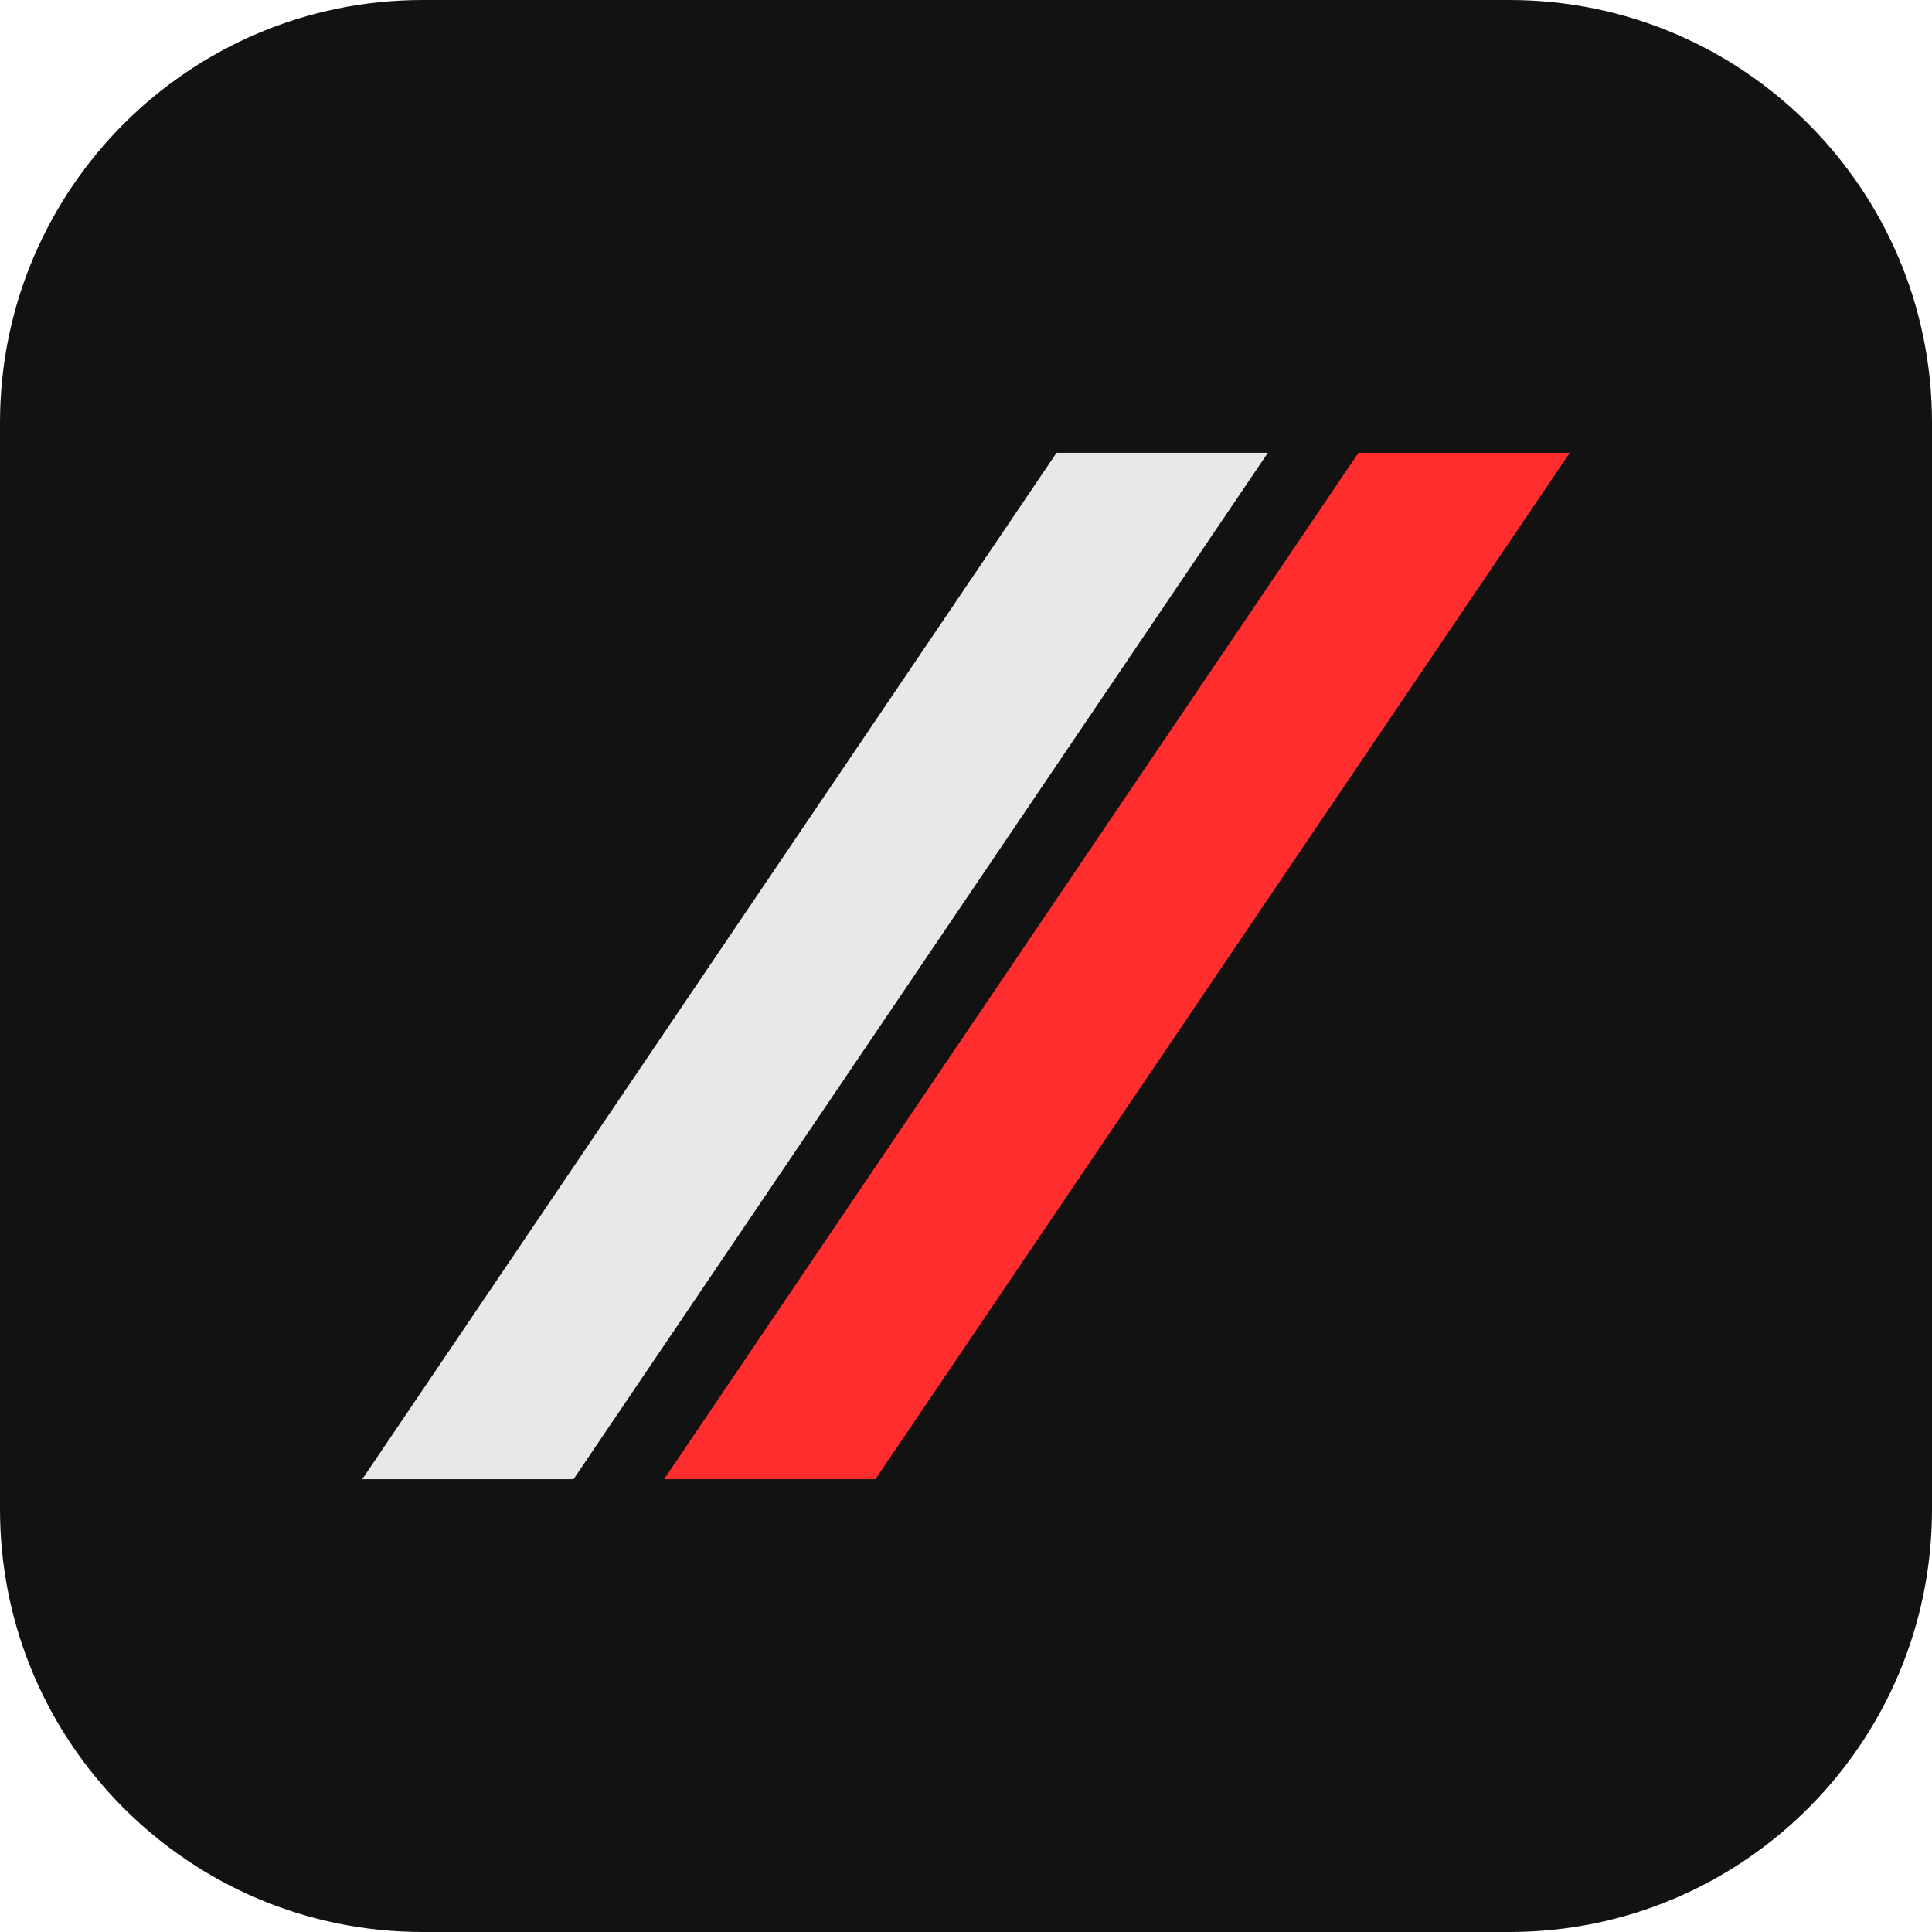
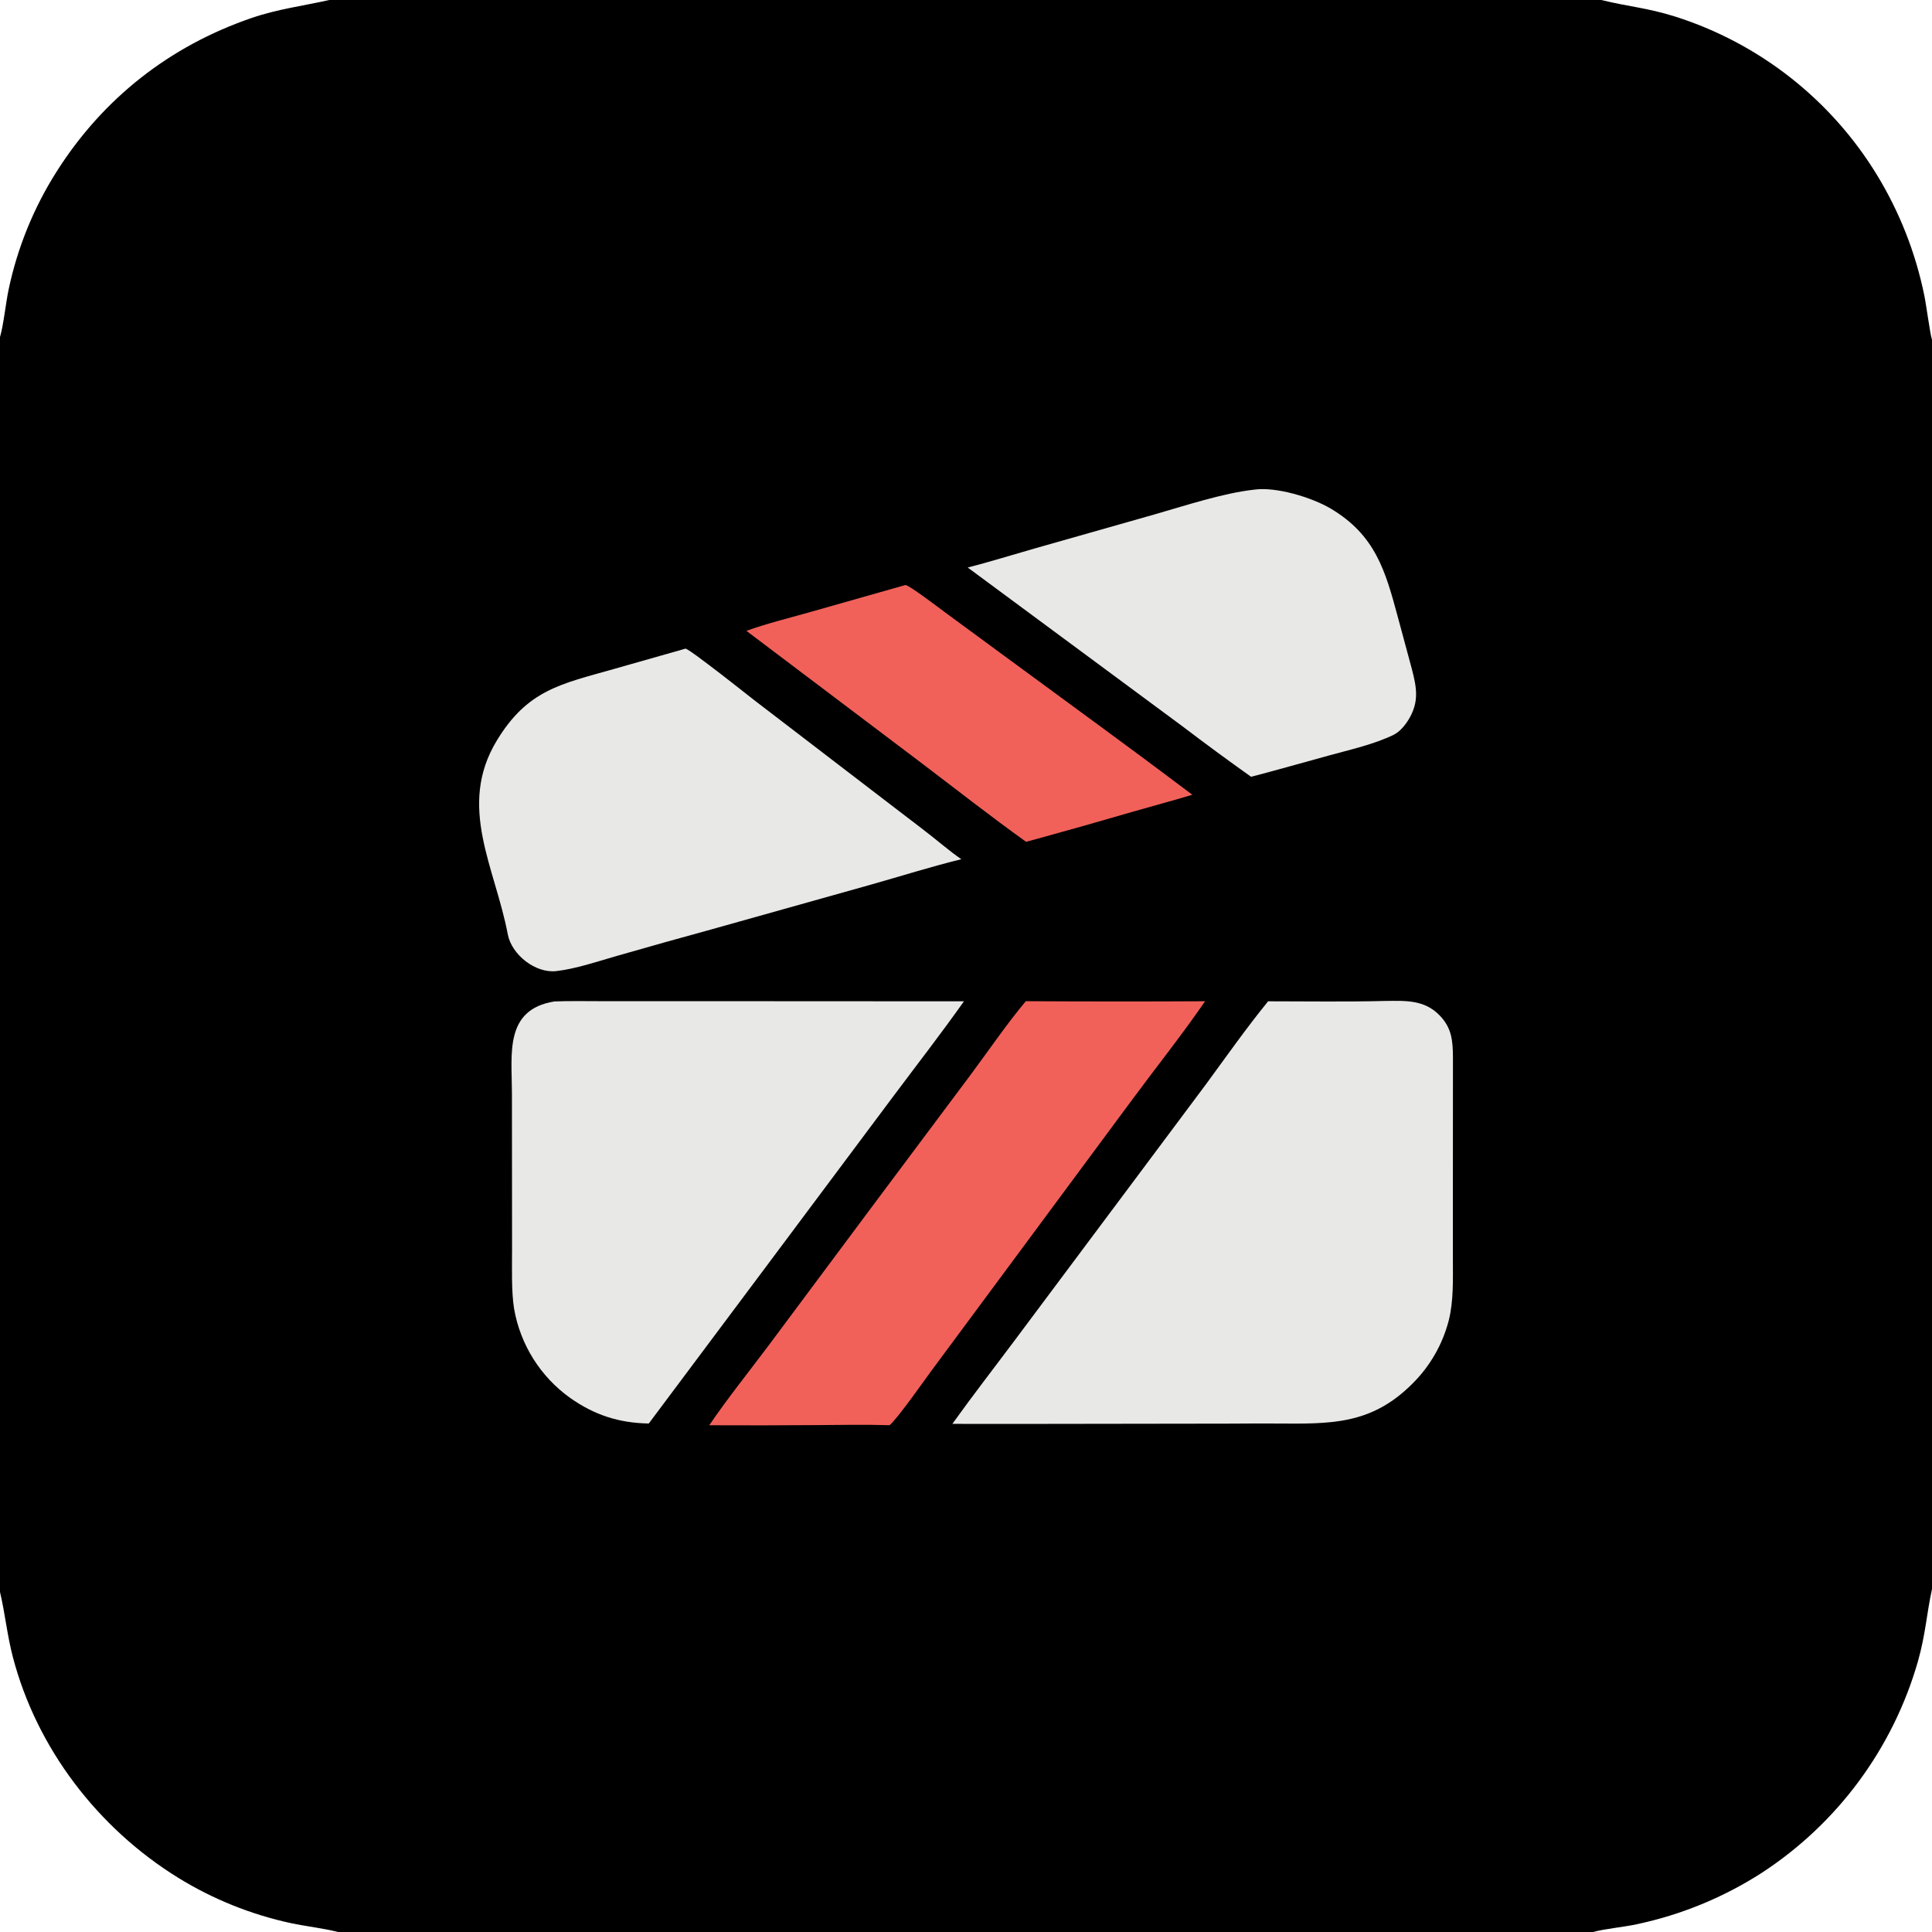
- <svg xmlns="http://www.w3.org/2000/svg" width="128" height="128" viewBox="0 0 128 128" fill="none">
-   <rect width="128" height="128" rx="28" fill="#121212" />
-   <path d="M44 98 L90 30 L104 30 L58 98 Z" fill="#ff2d2d" />
-   <path d="M24 98 L70 30 L84 30 L38 98 Z" fill="#e8e8e8" />
+ <svg xmlns="http://www.w3.org/2000/svg" width="1048" height="1048" viewBox="0 0 1048 1048">
+   <path d="M178.661 0L868.675 0L869.277 0.15C883.574 3.627 893.315 4.207 908.498 8.925C954.159 23.399 993.06 53.873 1018.05 94.74C1030.37 114.912 1039.09 137.072 1043.82 160.231C1044.92 165.529 1046.88 180.685 1048 184.315L1048 861.98C1044.96 876.093 1044.58 886.225 1040.36 901.232C1026.83 948.39 996.77 989.097 955.677 1015.9C934.939 1029.24 911.943 1038.7 887.816 1043.8C880.358 1045.4 870.915 1046.19 864.119 1048L183.319 1048C176.404 1046.14 165.462 1044.83 157.951 1043.23C136.215 1038.55 115.441 1030.19 96.523 1018.5C53.026 991.57 19.851 948.299 6.924 898.642C3.869 886.905 2.751 875.191 0 863.569L0 182.832C1.984 176.038 3.067 164.648 4.699 156.942C9.497 134.235 18.328 112.572 30.773 92.982C55.872 53.462 91.804 25.13 136.327 9.801C150.438 4.943 164.352 3.203 178.661 0Z" />
+   <g transform="translate(167.68,167.68) scale(0.68)">
+     <path fill="#E8E8E7" d="M858.674 551.87C874.9 551.687 889.515 550.952 901.566 563.149C911.55 573.254 912.391 583.671 912.445 597.166L912.386 718.639L912.404 758.566C912.406 774.269 912.958 790.898 909.236 806.204C904.318 825.632 894.166 843.339 879.886 857.399C846.844 890.338 814.449 889.228 771.157 888.973C758.387 888.931 745.618 888.959 732.849 889.059L568.775 889.287L513.123 889.254C529.159 866.842 546.487 844.529 563.03 822.387L659.863 692.763L715.384 618.411C731.784 596.069 747.479 573.687 765.006 552.157C795.7 552.159 828.114 552.673 858.674 551.87Z" />
+     <path fill="#E8E8E7" d="M195.643 552.271C207.698 551.775 221.932 552.082 234.161 552.067L306.773 552.057L522.359 552.171C504.418 577.563 484.554 603.137 465.87 628.136L364.557 763.766L270.944 888.957C247.175 888.54 227.564 882.213 208.181 868.519C184.524 851.595 168.476 826.042 163.505 797.383C161.285 783.973 161.883 763.817 161.887 750.089L161.839 685.583L161.785 624.864C161.697 593.959 155.739 558.72 195.643 552.271Z" />
+     <path fill="#E8E8E7" d="M300.354 270.808C304.045 272.418 314.869 280.818 318.518 283.547C331.096 292.956 343.427 302.893 355.843 312.524L467.294 397.924C480.534 408.06 493.873 418.073 506.787 428.624C511.157 432.194 515.622 435.623 520.279 438.809C496.813 444.543 472.137 452.31 448.684 458.945L321.754 494.567C296.209 501.548 270.712 508.7 245.264 516.023C230.02 520.388 212.828 526.254 197.191 528.065C180.569 529.989 161.556 515.006 158.472 498.71C148.373 445.346 117.987 396.68 149.651 344.289C174.224 303.63 200.896 299.09 242.925 287.127L300.354 270.808Z" />
+     <path fill="#E8E8E7" d="M754.054 143.993C771.331 141.555 799.947 150.201 815.037 159.18C850.389 180.216 858.479 208.442 868.373 245.237L879.618 286.897C883.565 302.065 885.601 313.15 877.198 327.184C874.401 331.856 870.052 337.159 865.171 339.554C849.82 347.086 829.982 351.548 813.418 356.106C792.776 361.785 772.024 367.691 751.418 373.06C732.965 359.941 714.725 346.525 696.705 332.816L525.392 206.139C543.199 201.559 560.94 196.029 578.648 190.967L673.834 163.93C698.829 156.817 728.795 146.772 754.054 143.993Z" />
+     <path fill="#F1615A" d="M571.722 552.073C619.388 552.344 667.055 552.357 714.721 552.111C697.247 577.638 675.492 605.053 656.877 630.22L537.679 791.178L496.256 847.078C490.607 854.797 468.614 886.026 463.001 890.32C444.292 889.718 424.075 890.111 405.323 890.229C376.614 890.459 347.903 890.5 319.194 890.352C333.165 869.668 351.236 847.175 366.343 826.969L451.471 712.721L527.905 610.478C541.712 591.919 556.977 569.583 571.722 552.073Z" />
+     <path fill="#F1615A" d="M475.673 220.089C478.483 220.01 502.648 238.472 506.945 241.625L559.256 280.07C607.55 315.592 656.755 351.316 704.564 387.39C689.087 392.091 673.262 396.269 657.705 400.744C631.243 408.489 604.714 416.001 578.121 423.279L571.91 424.907C543.759 404.793 514.712 381.967 486.982 360.963L348.831 256.659C363.823 251.124 382.817 246.447 398.461 242.001L475.673 220.089Z" />
+   </g>
</svg>
